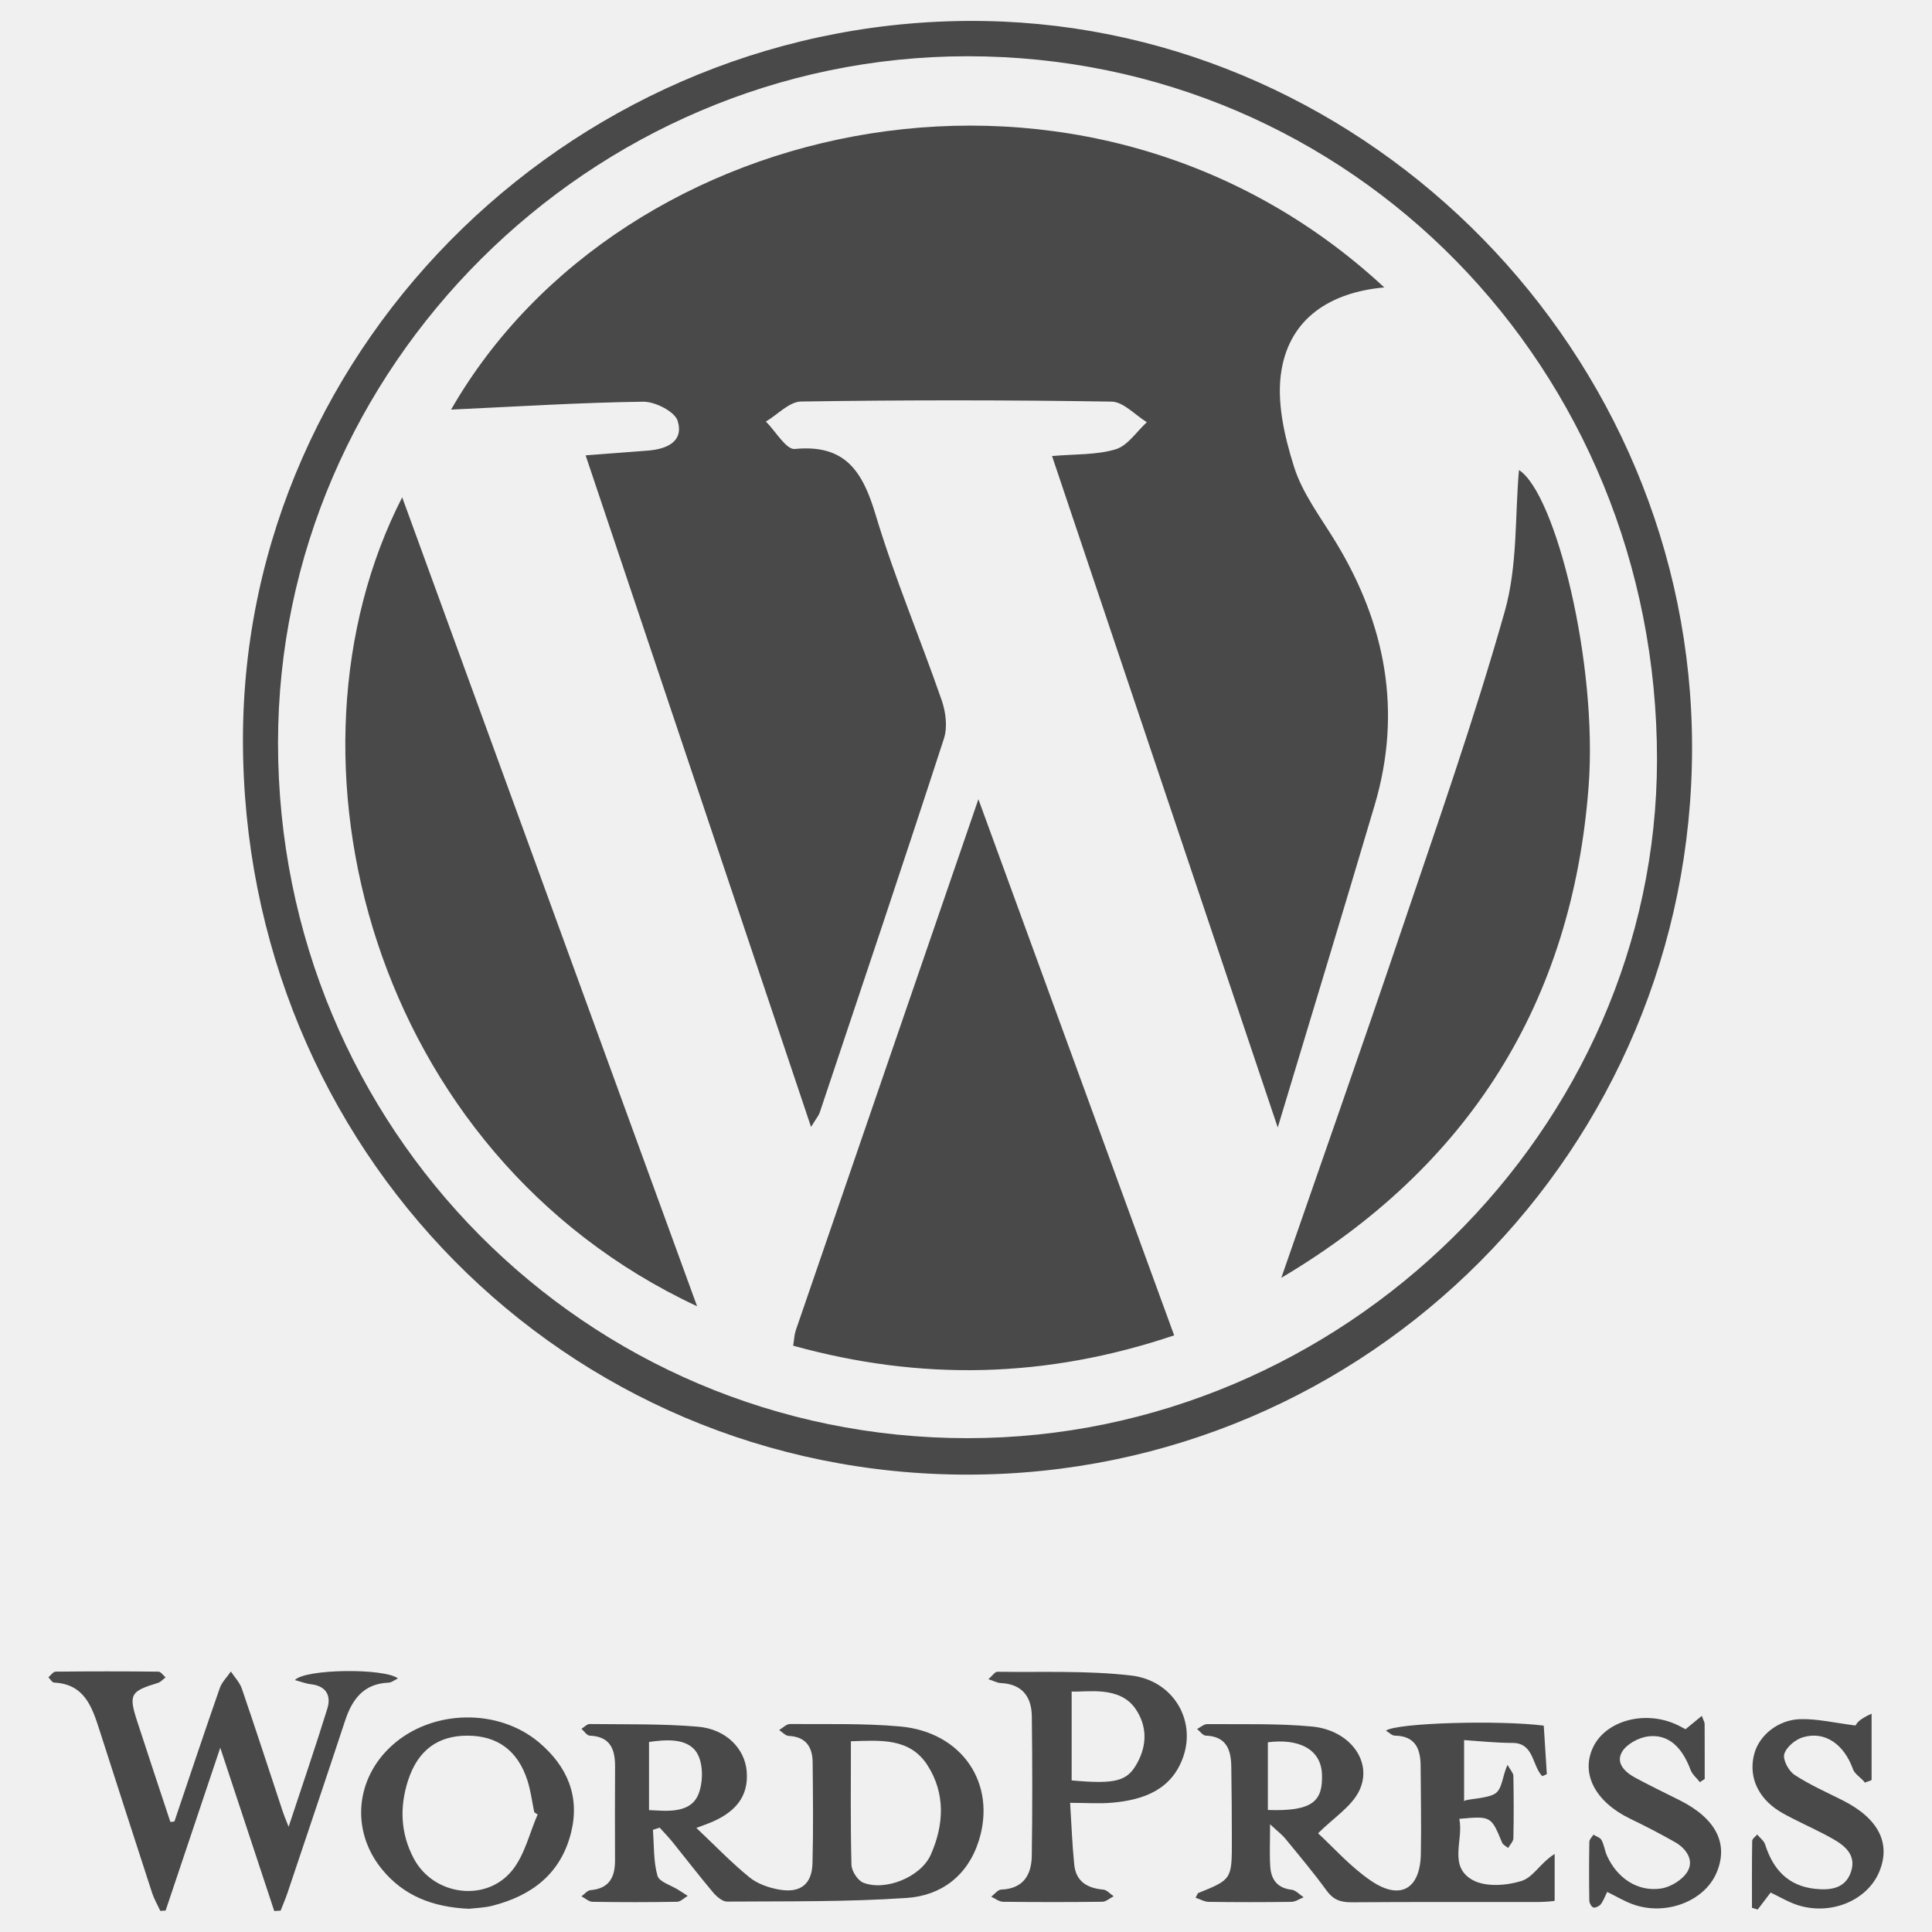
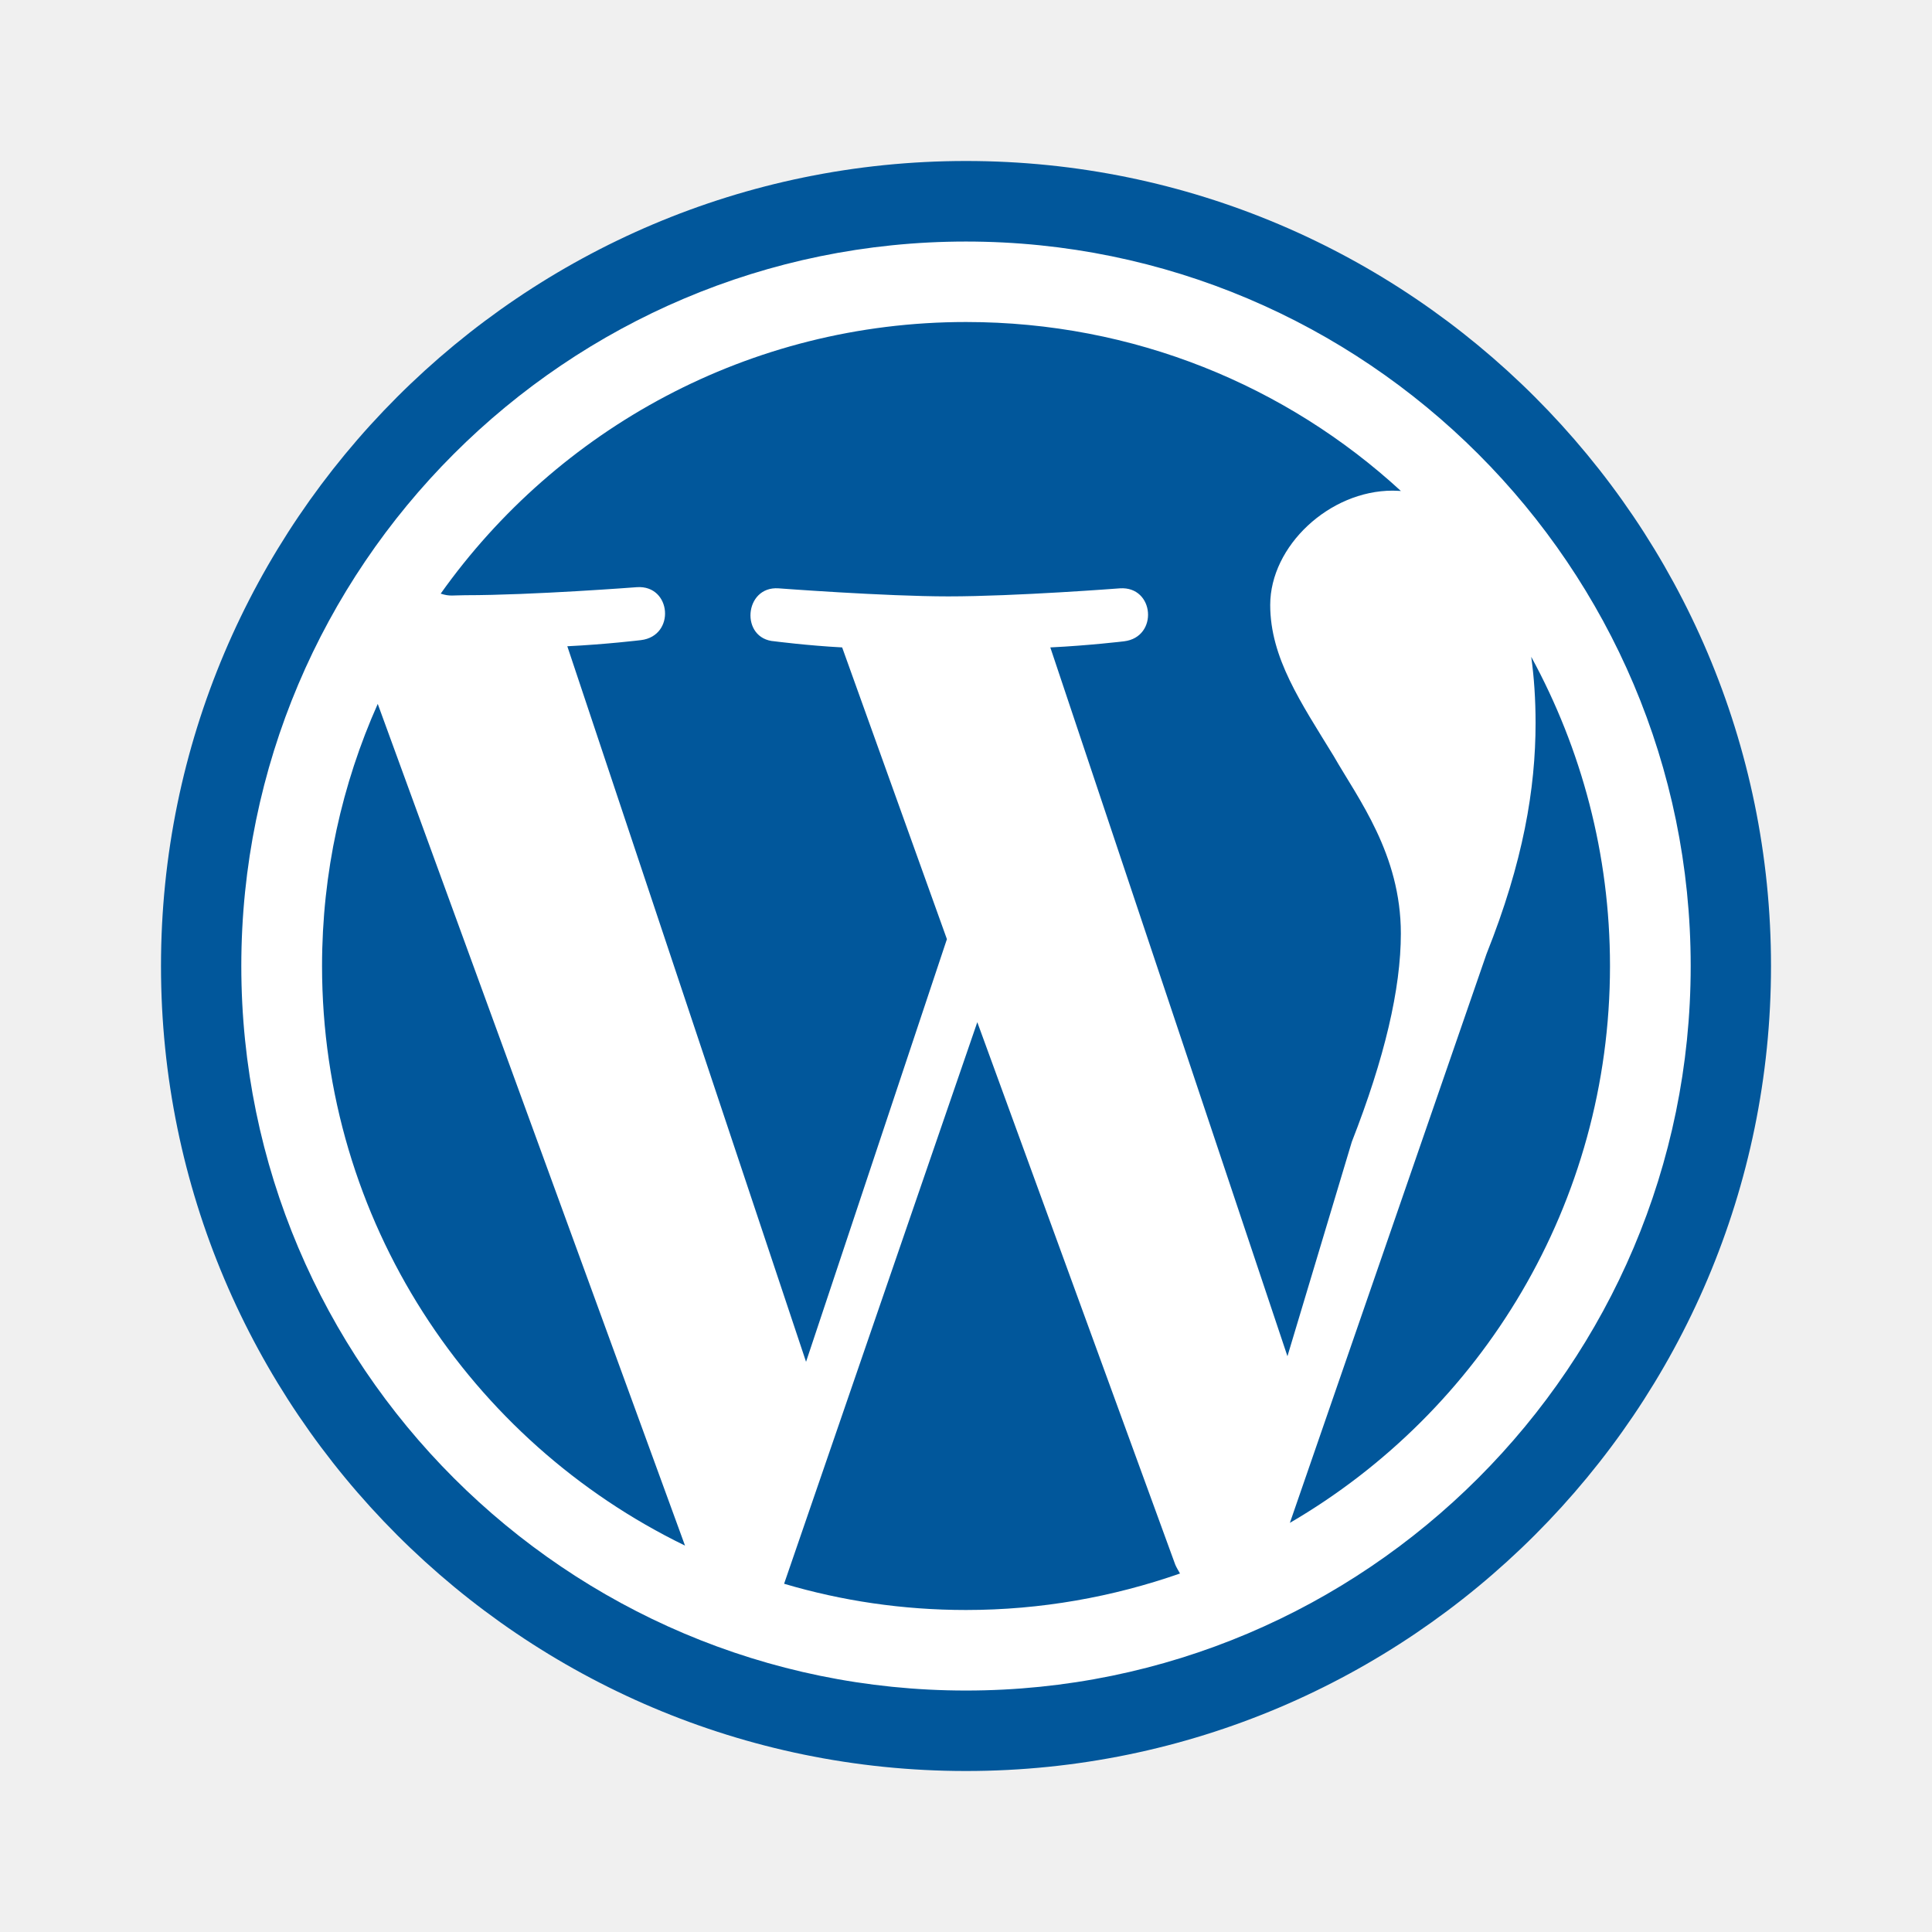
- <svg xmlns="http://www.w3.org/2000/svg" width="128" height="128" viewBox="0 0 128 128" fill="none">
-   <path fill-rule="evenodd" clip-rule="evenodd" d="M59.628 114.382C57.211 114.166 54.769 114.24 52.337 114.221C52.1 114.22 51.86 114.481 51.622 114.62C51.831 114.755 52.036 114.998 52.251 115.008C53.391 115.064 53.83 115.738 53.84 116.761C53.861 118.991 53.889 121.224 53.829 123.452C53.791 124.833 53.035 125.432 51.642 125.194C50.946 125.074 50.188 124.813 49.653 124.377C48.447 123.395 47.362 122.263 46.137 121.105L46.866 120.833C48.768 120.11 49.609 118.985 49.47 117.347C49.344 115.853 48.109 114.557 46.237 114.398C43.86 114.197 41.46 114.251 39.07 114.221C38.889 114.218 38.706 114.428 38.523 114.539C38.706 114.696 38.883 114.984 39.071 114.992C40.427 115.044 40.755 115.885 40.75 117.037C40.739 119.104 40.738 121.172 40.747 123.239C40.753 124.363 40.372 125.123 39.12 125.228C38.911 125.246 38.722 125.494 38.523 125.636C38.768 125.763 39.011 125.996 39.259 126C41.124 126.03 42.991 126.031 44.856 125.998C45.094 125.995 45.328 125.743 45.563 125.606L44.938 125.205C44.457 124.899 43.671 124.679 43.557 124.27C43.287 123.304 43.337 122.25 43.258 121.233L43.705 121.086C43.992 121.406 44.294 121.713 44.563 122.047C45.455 123.151 46.317 124.278 47.231 125.363C47.469 125.645 47.858 125.988 48.175 125.986C52.146 125.958 56.127 126.012 60.084 125.743C62.348 125.589 64.108 124.281 64.843 121.97C66.048 118.179 63.751 114.748 59.628 114.382ZM43 119.925V115.409C44 115.273 45.555 115.085 46.188 116.161C46.605 116.869 46.584 118.074 46.282 118.851C45.742 120.237 44 119.957 43 119.925ZM61.661 122.889C61.003 124.363 58.648 125.312 57.191 124.731C56.821 124.584 56.422 123.959 56.411 123.544C56.341 120.849 56.375 118.149 56.375 115.364C58.326 115.303 60.282 115.12 61.458 116.967C62.649 118.839 62.542 120.916 61.661 122.889ZM100.772 124.629C99.786 124.932 98.417 125.024 97.574 124.561C95.921 123.653 96.989 121.885 96.68 120.503C98.794 120.314 98.788 120.315 99.521 122.086C99.581 122.232 99.782 122.317 99.918 122.432C100.039 122.218 100.26 122.007 100.265 121.791C100.296 120.411 100.29 119.03 100.265 117.65C100.261 117.465 100.075 117.284 99.875 116.926C99.53 117.696 99.532 118.491 99.082 118.812C98.545 119.195 97 119.17 97 119.35V115.285C98 115.355 99.132 115.47 100.217 115.474C101.635 115.479 101.492 116.961 102.179 117.678L102.482 117.542L102.278 114.328C99.329 113.951 92.528 114.14 91.822 114.66C92.042 114.79 92.219 114.987 92.404 114.99C93.76 115.009 94.115 115.847 94.121 117.003C94.127 118.951 94.175 120.9 94.134 122.848C94.085 125.167 92.759 125.926 90.817 124.596C89.443 123.656 88.31 122.362 87.326 121.461C88.363 120.426 89.542 119.695 90.052 118.643C90.984 116.715 89.431 114.621 86.919 114.386C84.623 114.172 82.3 114.248 79.988 114.226C79.763 114.224 79.537 114.436 79.311 114.549C79.502 114.703 79.69 114.984 79.887 114.99C81.255 115.038 81.56 115.927 81.576 117.048C81.6 118.672 81.613 120.295 81.614 121.918C81.617 124.52 81.611 124.52 79.367 125.426L79.211 125.729C79.521 125.832 79.798 126 80.077 126.004C81.904 126.028 83.73 126.029 85.557 126.003C85.829 125.998 86.098 125.806 86.369 125.7C86.105 125.525 85.855 125.232 85.576 125.2C84.627 125.093 84.214 124.524 84.158 123.666C84.103 122.846 84.146 122.019 84.146 120.864C84.632 121.318 84.934 121.543 85.166 121.826C86.092 122.956 87.034 124.076 87.892 125.258C88.328 125.858 88.811 126.037 89.525 126.031C93.666 126.001 97.821 126.018 101.964 126.012C102.271 126.012 103 125.962 103 125.926V122.83C102 123.458 101.612 124.373 100.772 124.629ZM84 119.916V115.431C86 115.169 87.524 115.854 87.584 117.552C87.646 119.313 87 120.021 84 119.916ZM26.365 111.201C25.495 110.506 20.213 110.56 19.538 111.309C19.929 111.413 20.253 111.544 20.588 111.583C21.605 111.697 21.956 112.328 21.686 113.201C20.908 115.722 20.049 118.218 19.122 121.03C18.912 120.491 18.819 120.28 18.747 120.061C17.843 117.333 16.956 114.601 16.025 111.882C15.883 111.467 15.544 111.12 15.296 110.742C15.045 111.108 14.7 111.441 14.559 111.846C13.534 114.783 12.551 117.733 11.555 120.68L11.288 120.71C10.553 118.481 9.807 116.258 9.084 114.024C8.511 112.258 8.643 112.047 10.462 111.498C10.651 111.439 10.801 111.257 10.97 111.131C10.814 110.999 10.658 110.753 10.5 110.752C8.227 110.727 5.954 110.727 3.681 110.751C3.522 110.753 3.364 110.996 3.206 111.126C3.332 111.247 3.454 111.47 3.586 111.476C5.608 111.574 6.103 113.104 6.598 114.643C7.752 118.227 8.904 121.813 10.072 125.394C10.208 125.811 10.435 126.2 10.619 126.601L10.973 126.579L14.593 115.791L18.171 126.612L18.593 126.582C18.744 126.194 18.912 125.811 19.045 125.416C20.323 121.612 21.605 117.811 22.863 114.001C23.333 112.576 24.097 111.544 25.747 111.48C25.94 111.473 26.128 111.313 26.365 111.201ZM74.935 111.006C72.01 110.666 69.029 110.803 66.072 110.759C65.92 110.756 65.763 111.009 65.484 111.25C65.864 111.375 66.074 111.497 66.289 111.506C67.711 111.564 68.345 112.402 68.361 113.712C68.398 116.793 68.402 119.874 68.358 122.955C68.339 124.226 67.791 125.135 66.328 125.19C66.103 125.199 65.89 125.497 65.672 125.662C65.934 125.779 66.193 125.995 66.457 125.998C68.647 126.024 70.84 126.025 73.031 125.996C73.282 125.993 73.53 125.759 73.781 125.633C73.552 125.479 73.336 125.211 73.096 125.191C72.035 125.1 71.285 124.655 71.172 123.541C71.037 122.224 70.99 120.896 70.898 119.443C71.946 119.443 72.84 119.511 73.721 119.43C75.809 119.24 77.654 118.555 78.402 116.366C79.237 113.925 77.704 111.327 74.935 111.006ZM75.353 116.789C74.707 117.978 74 118.234 71 117.956V112.068C72 112.125 74.176 111.664 75.236 113.222C76.001 114.35 76.001 115.597 75.353 116.789ZM35.726 115.452C33.011 113.151 28.637 113.253 25.993 115.623C23.541 117.821 23.229 121.273 25.282 123.815C26.728 125.606 28.679 126.358 31.076 126.462C31.498 126.41 32.074 126.399 32.618 126.261C35.236 125.597 37.162 124.135 37.837 121.405C38.435 118.985 37.564 117.011 35.726 115.452ZM33.968 123.875C32.248 126.069 28.734 125.606 27.419 123.139C26.537 121.486 26.463 119.731 27.035 117.959C27.68 115.967 29.004 114.988 30.974 114.992C32.951 114.996 34.296 115.971 34.938 117.941C35.161 118.627 35.248 119.357 35.396 120.066L35.62 120.213C35.084 121.446 34.77 122.853 33.968 123.875ZM122.1 119.286C121.017 118.739 119.894 118.247 118.885 117.583C118.499 117.329 118.105 116.585 118.214 116.209C118.348 115.748 118.948 115.248 119.447 115.099C120.901 114.663 122.175 115.561 122.765 117.216C122.882 117.545 123.349 117.812 123.56 118.107C123.646 118.043 123.998 117.977 123.998 117.912V113.536C122.998 113.985 123.011 114.244 122.927 114.318C121.56 114.145 120.367 113.865 119.273 113.898C117.798 113.941 116.562 114.967 116.23 116.178C115.858 117.533 116.333 118.869 117.59 119.796C117.945 120.057 118.337 120.258 118.731 120.461C119.631 120.922 120.554 121.331 121.433 121.831C122.233 122.286 122.973 122.888 122.651 123.955C122.296 125.121 121.294 125.247 120.27 125.142C118.475 124.957 117.468 123.858 116.945 122.202C116.866 121.952 116.596 121.76 116.417 121.542C116.302 121.683 116.09 121.822 116.087 121.965C116.064 123.442 116.072 124.919 116.072 126.396L116.452 126.512L117.309 125.386C117.87 125.653 118.43 125.99 119.037 126.197C121.236 126.939 123.69 125.945 124.499 124.024C125.298 122.131 124.457 120.479 122.1 119.286ZM111.281 119.27C110.303 118.779 109.318 118.305 108.355 117.787C107.668 117.42 107.019 116.813 107.469 116.058C107.776 115.544 108.571 115.116 109.196 115.04C110.525 114.878 111.431 115.727 112.005 117.259C112.12 117.565 112.414 117.804 112.625 118.073L112.941 117.861C112.941 116.645 112.943 115.43 112.936 114.215C112.935 114.106 112.863 113.997 112.749 113.68L111.671 114.566C111.47 114.462 111.228 114.323 110.971 114.212C108.872 113.308 106.361 114.03 105.542 115.768C104.72 117.515 105.688 119.366 107.985 120.487C109.006 120.975 110.01 121.499 110.994 122.058C111.723 122.479 112.242 123.242 111.808 123.983C111.486 124.535 110.685 125.028 110.036 125.121C108.484 125.347 107.132 124.42 106.463 122.937C106.316 122.609 106.276 122.227 106.108 121.913C106.017 121.744 105.755 121.668 105.571 121.551C105.475 121.707 105.3 121.863 105.298 122.022C105.276 123.321 105.275 124.619 105.296 125.918C105.299 126.08 105.435 126.334 105.562 126.374C105.696 126.416 105.949 126.294 106.052 126.166C106.222 125.952 106.315 125.675 106.481 125.345C107.11 125.652 107.633 125.972 108.2 126.172C110.37 126.942 112.904 125.971 113.717 124.095C114.549 122.168 113.699 120.482 111.281 119.27ZM64.172 97.698C90.662 97.659 112.105 76.111 112.104 49.531C112.104 23.384 90.76 1.849 65.26 1.394C38.48 0.917 16.103 22.648 16.096 49C16.087 76.109 37.434 97.738 64.172 97.698ZM64.094 3.727C89.526 3.719 109.789 24.381 109.781 50.314C109.773 74.796 88.973 95.278 64.114 95.283C38.787 95.288 18.419 74.753 18.42 49.215C18.421 24.335 39.105 3.735 64.094 3.727ZM44.9 27.891C45.316 29.276 44.152 29.759 42.914 29.854C41.613 29.956 40.31 30.053 38.799 30.168L53.734 74.662C54.093 74.075 54.241 73.91 54.306 73.717C57.068 65.462 59.846 57.212 62.538 48.933C62.784 48.178 62.662 47.178 62.392 46.402C60.968 42.291 59.262 38.269 58.013 34.108C57.158 31.259 56.025 29.416 52.659 29.746C52.085 29.802 51.386 28.568 50.743 27.93C51.52 27.467 52.291 26.614 53.075 26.602C59.932 26.497 66.79 26.499 73.647 26.608C74.432 26.621 75.204 27.497 75.982 27.972C75.301 28.594 74.714 29.526 73.919 29.766C72.643 30.151 71.228 30.078 69.701 30.214L84.654 74.698C86.92 67.174 89.027 60.264 91.076 53.338C92.905 47.154 91.815 41.38 88.509 35.934C87.515 34.296 86.293 32.707 85.731 30.921C85.09 28.889 84.559 26.576 84.899 24.539C85.474 21.085 88.124 19.37 91.711 19.042C72.085 0.83 41.248 7.349 29.885 27.138C34.259 26.935 38.435 26.67 42.614 26.614C43.405 26.604 44.714 27.271 44.9 27.891ZM52.719 88.149C52.627 88.416 52.622 88.712 52.551 89.156C61.009 91.5 69.302 91.331 77.791 88.471L64.822 52.951C60.672 65.015 56.691 76.581 52.719 88.149ZM46.184 86.543L26.646 32.947C17.832 50.164 24.537 76.433 46.184 86.543ZM105.25 52.104C105.869 43.963 103.062 32.691 100.636 31.141C100.366 34.135 100.554 37.468 99.695 40.503C97.673 47.655 95.2 54.684 92.818 61.732C90.229 69.392 87.538 77.018 84.89 84.659C97.327 77.286 104.162 66.405 105.25 52.104Z" fill="#494949" />
+ <svg xmlns="http://www.w3.org/2000/svg" width="100" height="100" viewBox="0 0 100 100" fill="none">
+   <path d="M50 8.438C38.977 8.438 28.405 12.816 20.611 20.611C12.816 28.405 8.438 38.977 8.438 50C8.438 61.023 12.816 71.595 20.611 79.389C28.405 87.184 38.977 91.562 50 91.562C61.023 91.562 71.595 87.184 79.389 79.389C87.184 71.595 91.562 61.023 91.562 50C91.562 38.977 87.184 28.405 79.389 20.611C71.595 12.816 61.023 8.438 50 8.438Z" fill="white" />
+   <path d="M16.669 50C16.669 63.2 24.335 74.596 35.456 80L19.552 36.433C17.704 40.581 16.669 45.158 16.669 50ZM72.508 48.321C72.508 44.202 70.294 41.342 69.029 39.129C67.335 36.36 65.746 34.052 65.746 31.312C65.746 28.26 68.81 25.396 72.081 25.396C72.229 25.396 72.362 25.408 72.51 25.413C66.585 19.967 58.683 16.667 50.002 16.667C38.775 16.667 28.85 22.221 22.81 30.727C23.285 30.881 23.45 30.808 24.083 30.808C27.56 30.808 32.967 30.392 32.967 30.392C34.758 30.273 34.977 32.917 33.173 33.133C33.173 33.133 31.373 33.352 29.364 33.45L41.721 70.487L49.012 48.61L43.59 33.51C41.796 33.415 40.092 33.194 40.092 33.194C38.296 33.077 38.504 30.329 40.296 30.452C40.296 30.452 45.812 30.869 49.081 30.869C52.571 30.869 57.965 30.452 57.965 30.452C59.758 30.333 59.975 32.977 58.181 33.194C58.181 33.194 56.369 33.413 54.364 33.51L66.638 70.198L69.969 59.102C71.665 54.769 72.508 51.185 72.508 48.321ZM50.585 52.908L40.585 81.975C43.577 82.862 46.731 83.333 50.002 83.333C53.879 83.333 57.604 82.658 61.077 81.444C60.994 81.296 60.9 81.146 60.831 80.985L50.585 52.908ZM79.256 33.996C79.404 35.058 79.481 36.202 79.481 37.423C79.481 40.815 78.844 44.612 76.942 49.375L66.764 78.823C76.677 73.048 83.333 62.296 83.333 50C83.333 44.206 81.852 38.758 79.256 33.996Z" fill="#01579B" />
+   <path d="M8.333 50C8.333 72.967 27.021 91.667 49.998 91.667C72.979 91.667 91.667 72.967 91.667 50C91.667 27.033 72.979 8.333 50 8.333C27.021 8.333 8.333 27.033 8.333 50ZM12.49 50C12.49 29.325 29.311 12.502 49.998 12.502C70.686 12.502 87.51 29.325 87.51 50C87.51 70.675 70.686 87.502 50 87.502C29.317 87.502 12.49 70.675 12.49 50Z" fill="#01579B" />
</svg>
